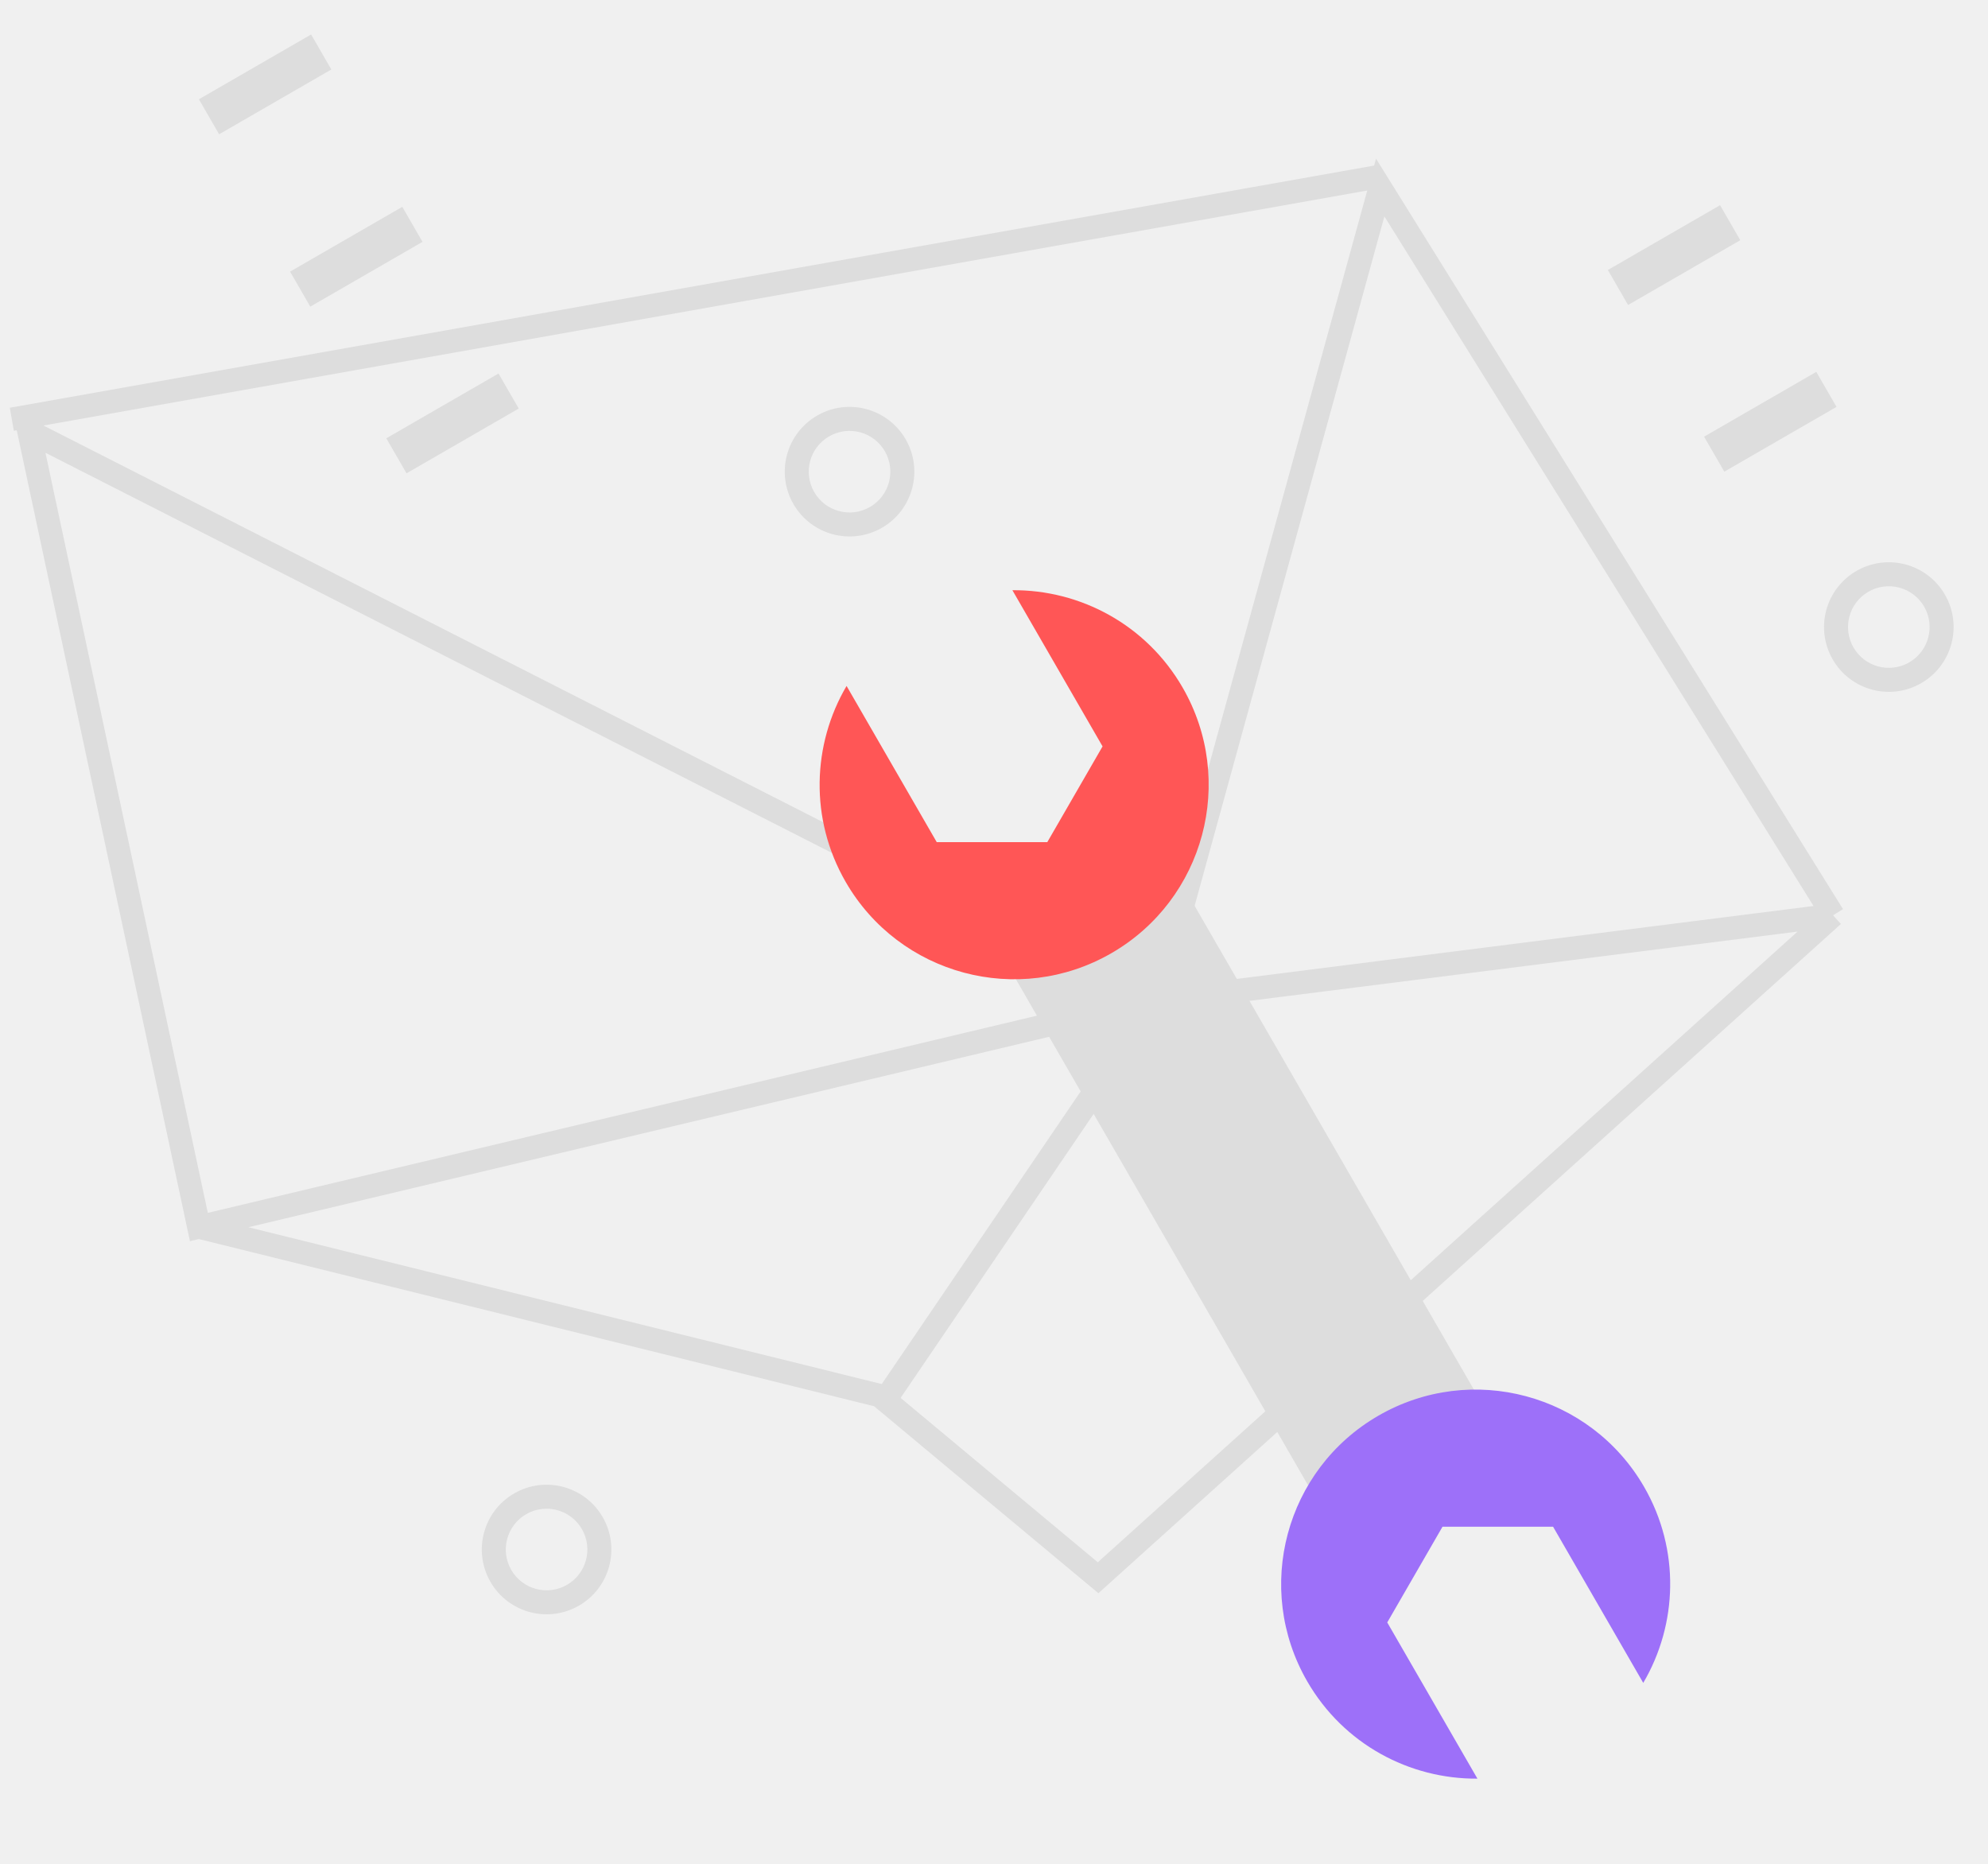
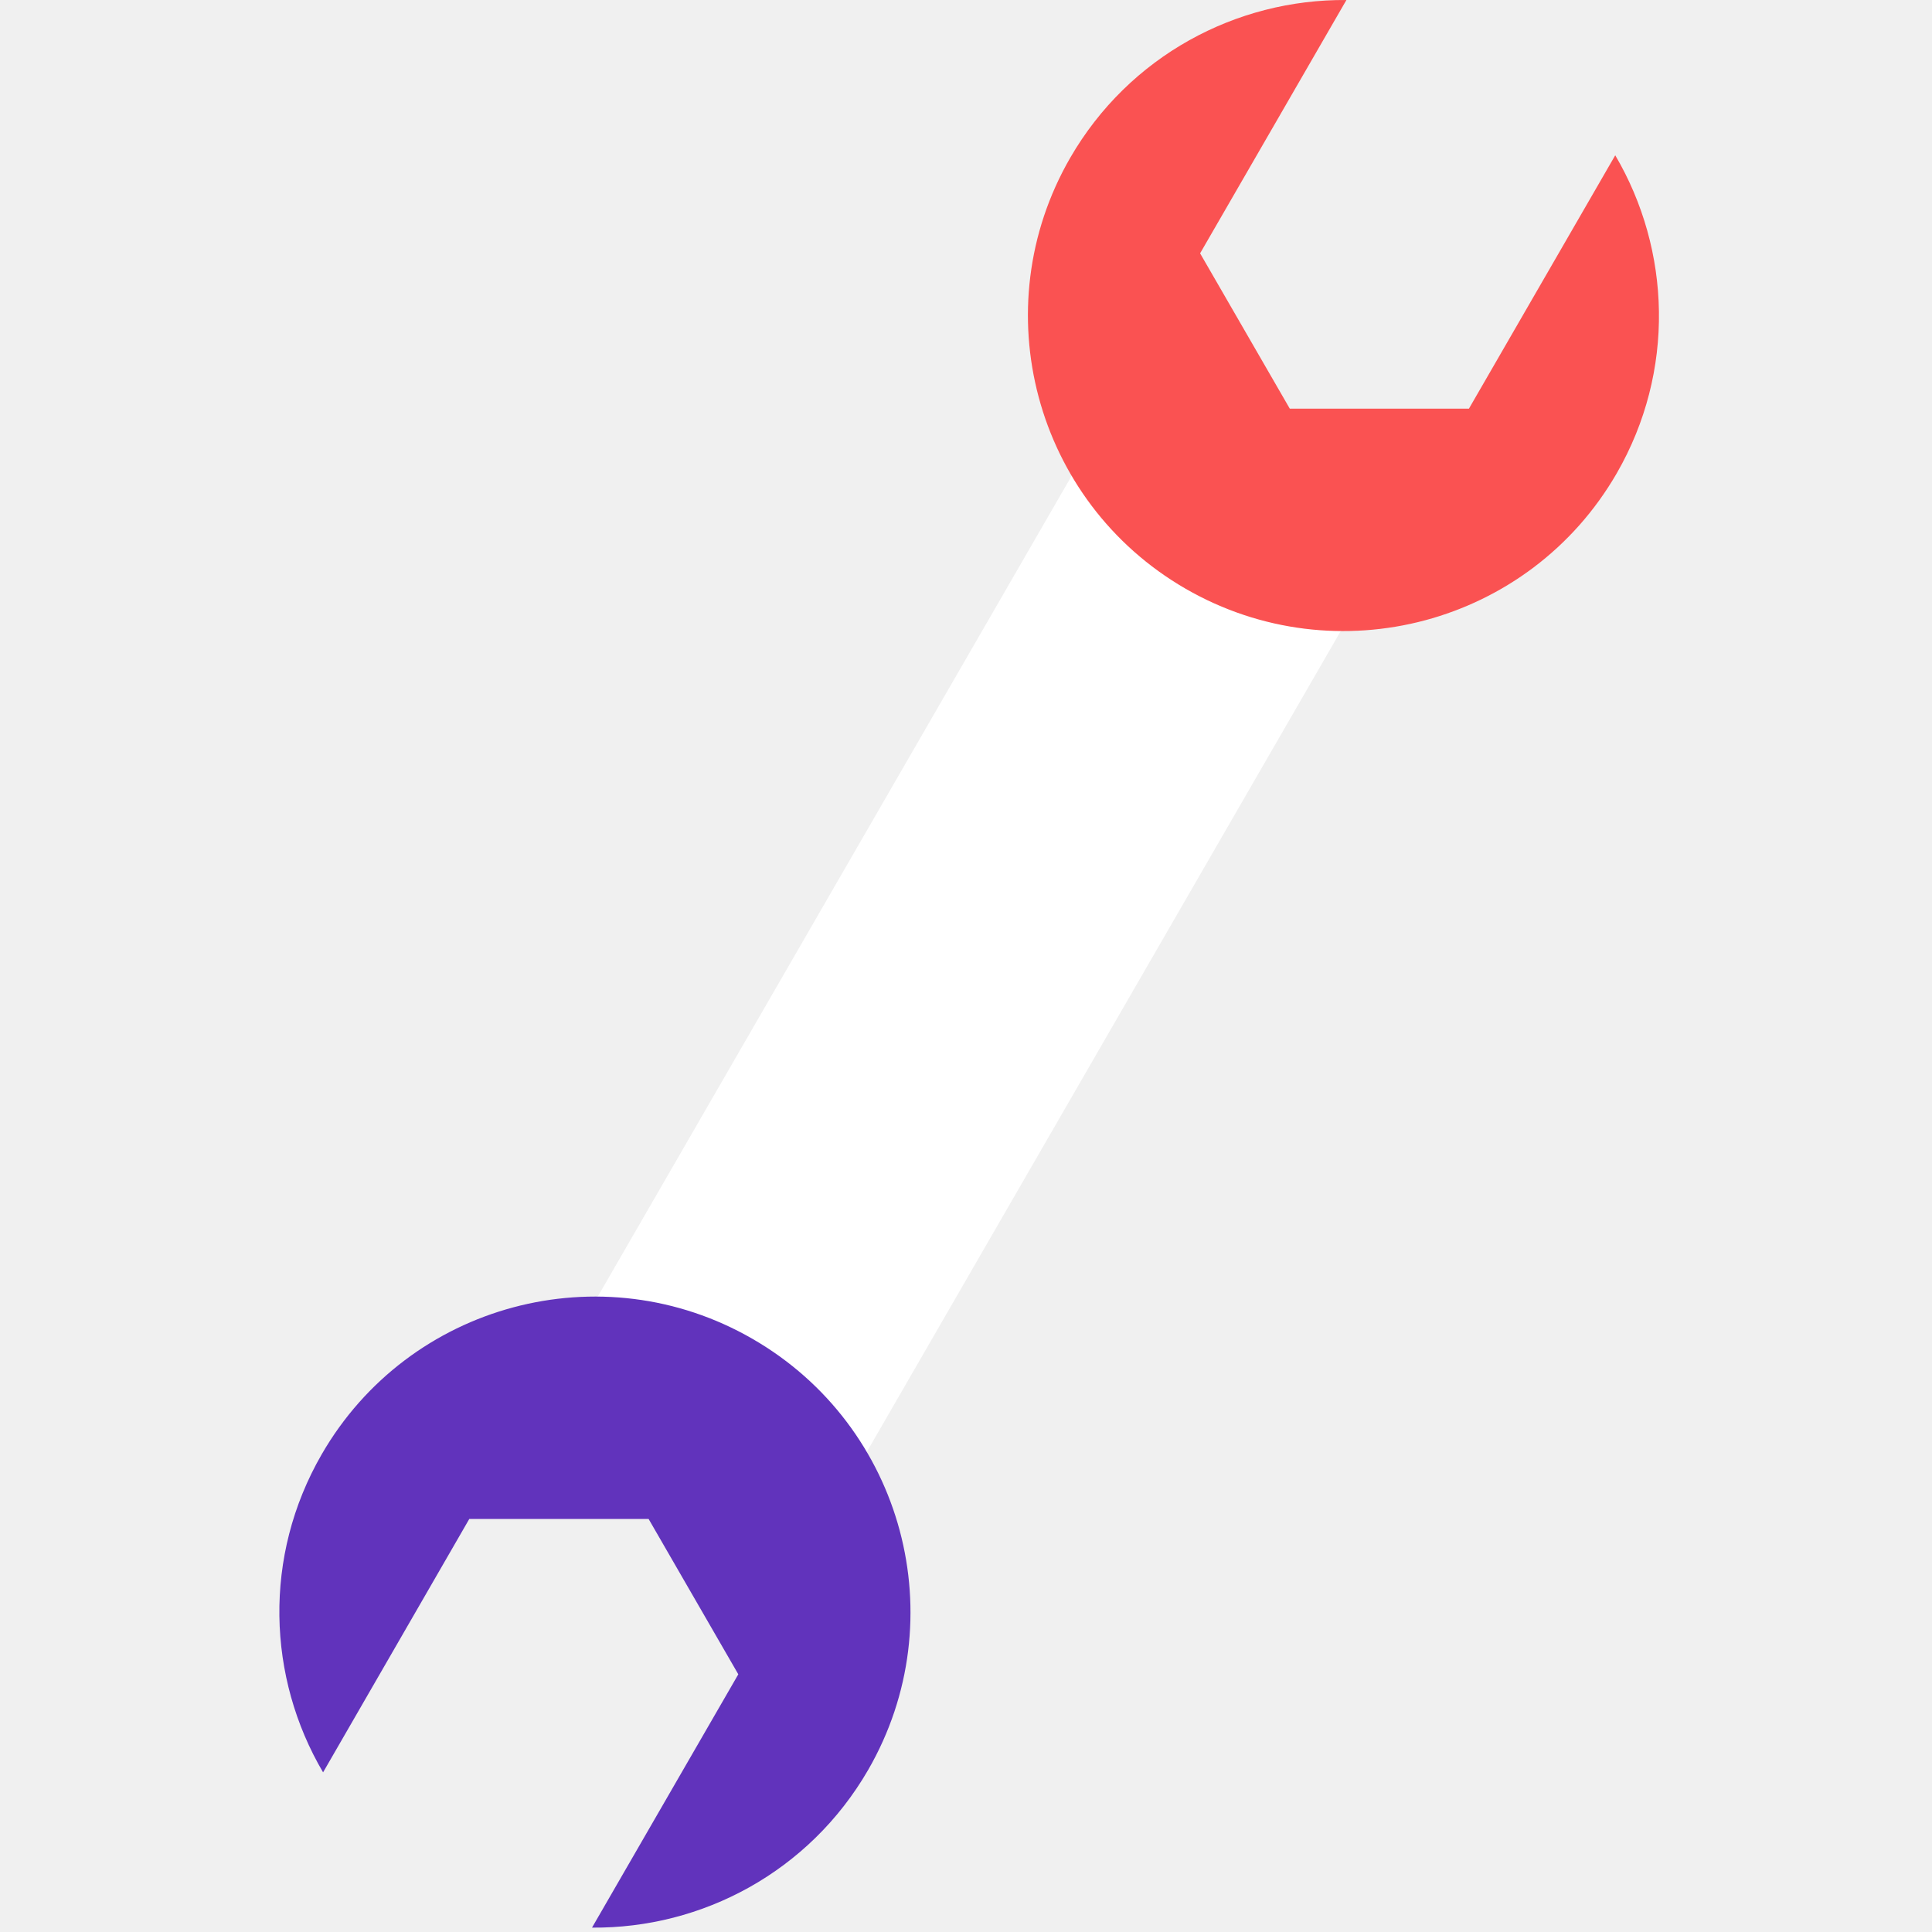
- <svg xmlns="http://www.w3.org/2000/svg" width="32" height="30" viewBox="0 0 170 155" fill="none">
-   <path d="M98.882 83.397L118.026 13.849L156.752 76.081M98.882 83.397L156.752 76.081M98.882 83.397L75.678 117.536L93.902 132.727L156.752 76.081M17.006 102.735L98.244 83.413L2.471 34.687L17.006 102.735ZM17.006 102.735L75.913 117.32M117.733 12.944L1.011 33.664" stroke="#dddddd" stroke-width="2" />
-   <rect x="129.768" y="123.097" width="16.374" height="60.674" transform="rotate(150 129.768 123.097)" fill="#dddddd" />
-   <path fill-rule="evenodd" clip-rule="evenodd" d="M140.519 141.718C143.457 136.723 143.697 130.332 140.592 124.955C135.999 117 125.827 114.274 117.873 118.867C109.918 123.46 107.192 133.632 111.785 141.587C114.889 146.964 120.543 149.952 126.339 149.905L118.628 136.549L123.354 128.362L132.808 128.362L140.519 141.718Z" fill="#9D70F9" />
-   <path fill-rule="evenodd" clip-rule="evenodd" d="M86.573 48.282C92.369 48.235 98.022 51.223 101.127 56.6C105.72 64.555 102.994 74.727 95.039 79.32C87.085 83.913 76.913 81.187 72.32 73.232C69.215 67.855 69.455 61.464 72.393 56.469L80.104 69.825L89.558 69.825L94.284 61.638L86.573 48.282Z" fill="#FF5656" />
-   <path d="M158.749 46.634C161.399 45.105 164.787 46.012 166.317 48.662C167.846 51.312 166.938 54.7 164.289 56.23C161.639 57.759 158.251 56.852 156.721 54.202C155.192 51.552 156.099 48.164 158.749 46.634ZM163.263 54.453C164.931 53.49 165.503 51.356 164.54 49.688C163.577 48.02 161.443 47.448 159.775 48.411C158.107 49.374 157.535 51.508 158.498 53.176C159.461 54.844 161.595 55.416 163.263 54.453Z" fill="#dddddd" />
-   <rect x="145.722" y="35.151" width="11.08" height="3.458" transform="rotate(-30 145.722 35.1514)" fill="#dddddd" />
-   <rect x="137.493" y="20.898" width="11.08" height="3.458" transform="rotate(-30 137.493 20.8984)" fill="#dddddd" />
-   <path d="M43.97 125.515C46.62 123.985 50.008 124.893 51.538 127.543C53.068 130.193 52.16 133.581 49.51 135.11C46.86 136.64 43.472 135.732 41.943 133.083C40.413 130.433 41.321 127.045 43.97 125.515ZM48.484 133.334C50.153 132.37 50.724 130.237 49.761 128.569C48.798 126.9 46.664 126.329 44.996 127.292C43.328 128.255 42.756 130.389 43.719 132.057C44.682 133.725 46.816 134.297 48.484 133.334Z" fill="#dddddd" />
-   <path d="M69.877 33.348C72.527 31.819 75.915 32.726 77.445 35.376C78.975 38.026 78.067 41.414 75.417 42.944C72.768 44.473 69.379 43.565 67.85 40.916C66.32 38.266 67.228 34.878 69.877 33.348ZM74.391 41.167C76.06 40.203 76.631 38.07 75.668 36.402C74.705 34.733 72.572 34.162 70.903 35.125C69.235 36.088 68.663 38.222 69.626 39.89C70.59 41.558 72.723 42.13 74.391 41.167Z" fill="#dddddd" />
-   <rect x="36.13" y="18.493" width="11.08" height="3.458" transform="rotate(150 36.1299 18.4932)" fill="#dddddd" />
-   <rect x="28.334" y="3.754" width="11.08" height="3.458" transform="rotate(150 28.3335 3.75439)" fill="#dddddd" />
-   <rect x="44.359" y="32.747" width="11.08" height="3.458" transform="rotate(150 44.3589 32.7466)" fill="#dddddd" />
+ <svg xmlns="http://www.w3.org/2000/svg" width="32" height="32" viewBox="0 0 79 110" fill="none">
+   <path d="M29.821 89.647L14.503 80.805L47.268 24.056L62.586 32.897L29.821 89.647Z" fill="white" />
+   <path fill-rule="evenodd" clip-rule="evenodd" d="M18.207 109.751C24.469 109.803 30.572 106.576 33.931 100.768C38.889 92.177 35.949 81.191 27.348 76.231C18.76 71.271 7.773 74.214 2.815 82.806C-0.538 88.614 -0.28 95.515 2.895 100.91L11.218 86.485H21.43L26.536 95.328L18.207 109.751Z" fill="#6133BC" />
+   <path fill-rule="evenodd" clip-rule="evenodd" d="M76.465 8.842C79.639 14.237 79.897 21.139 76.551 26.946C71.592 35.538 60.605 38.481 52.005 33.521C43.417 28.561 40.476 17.575 45.434 8.984C48.794 3.176 54.896 -0.051 61.159 0.001L52.829 14.424L57.935 23.267H68.135L76.465 8.842Z" fill="#FA5252" />
</svg>
